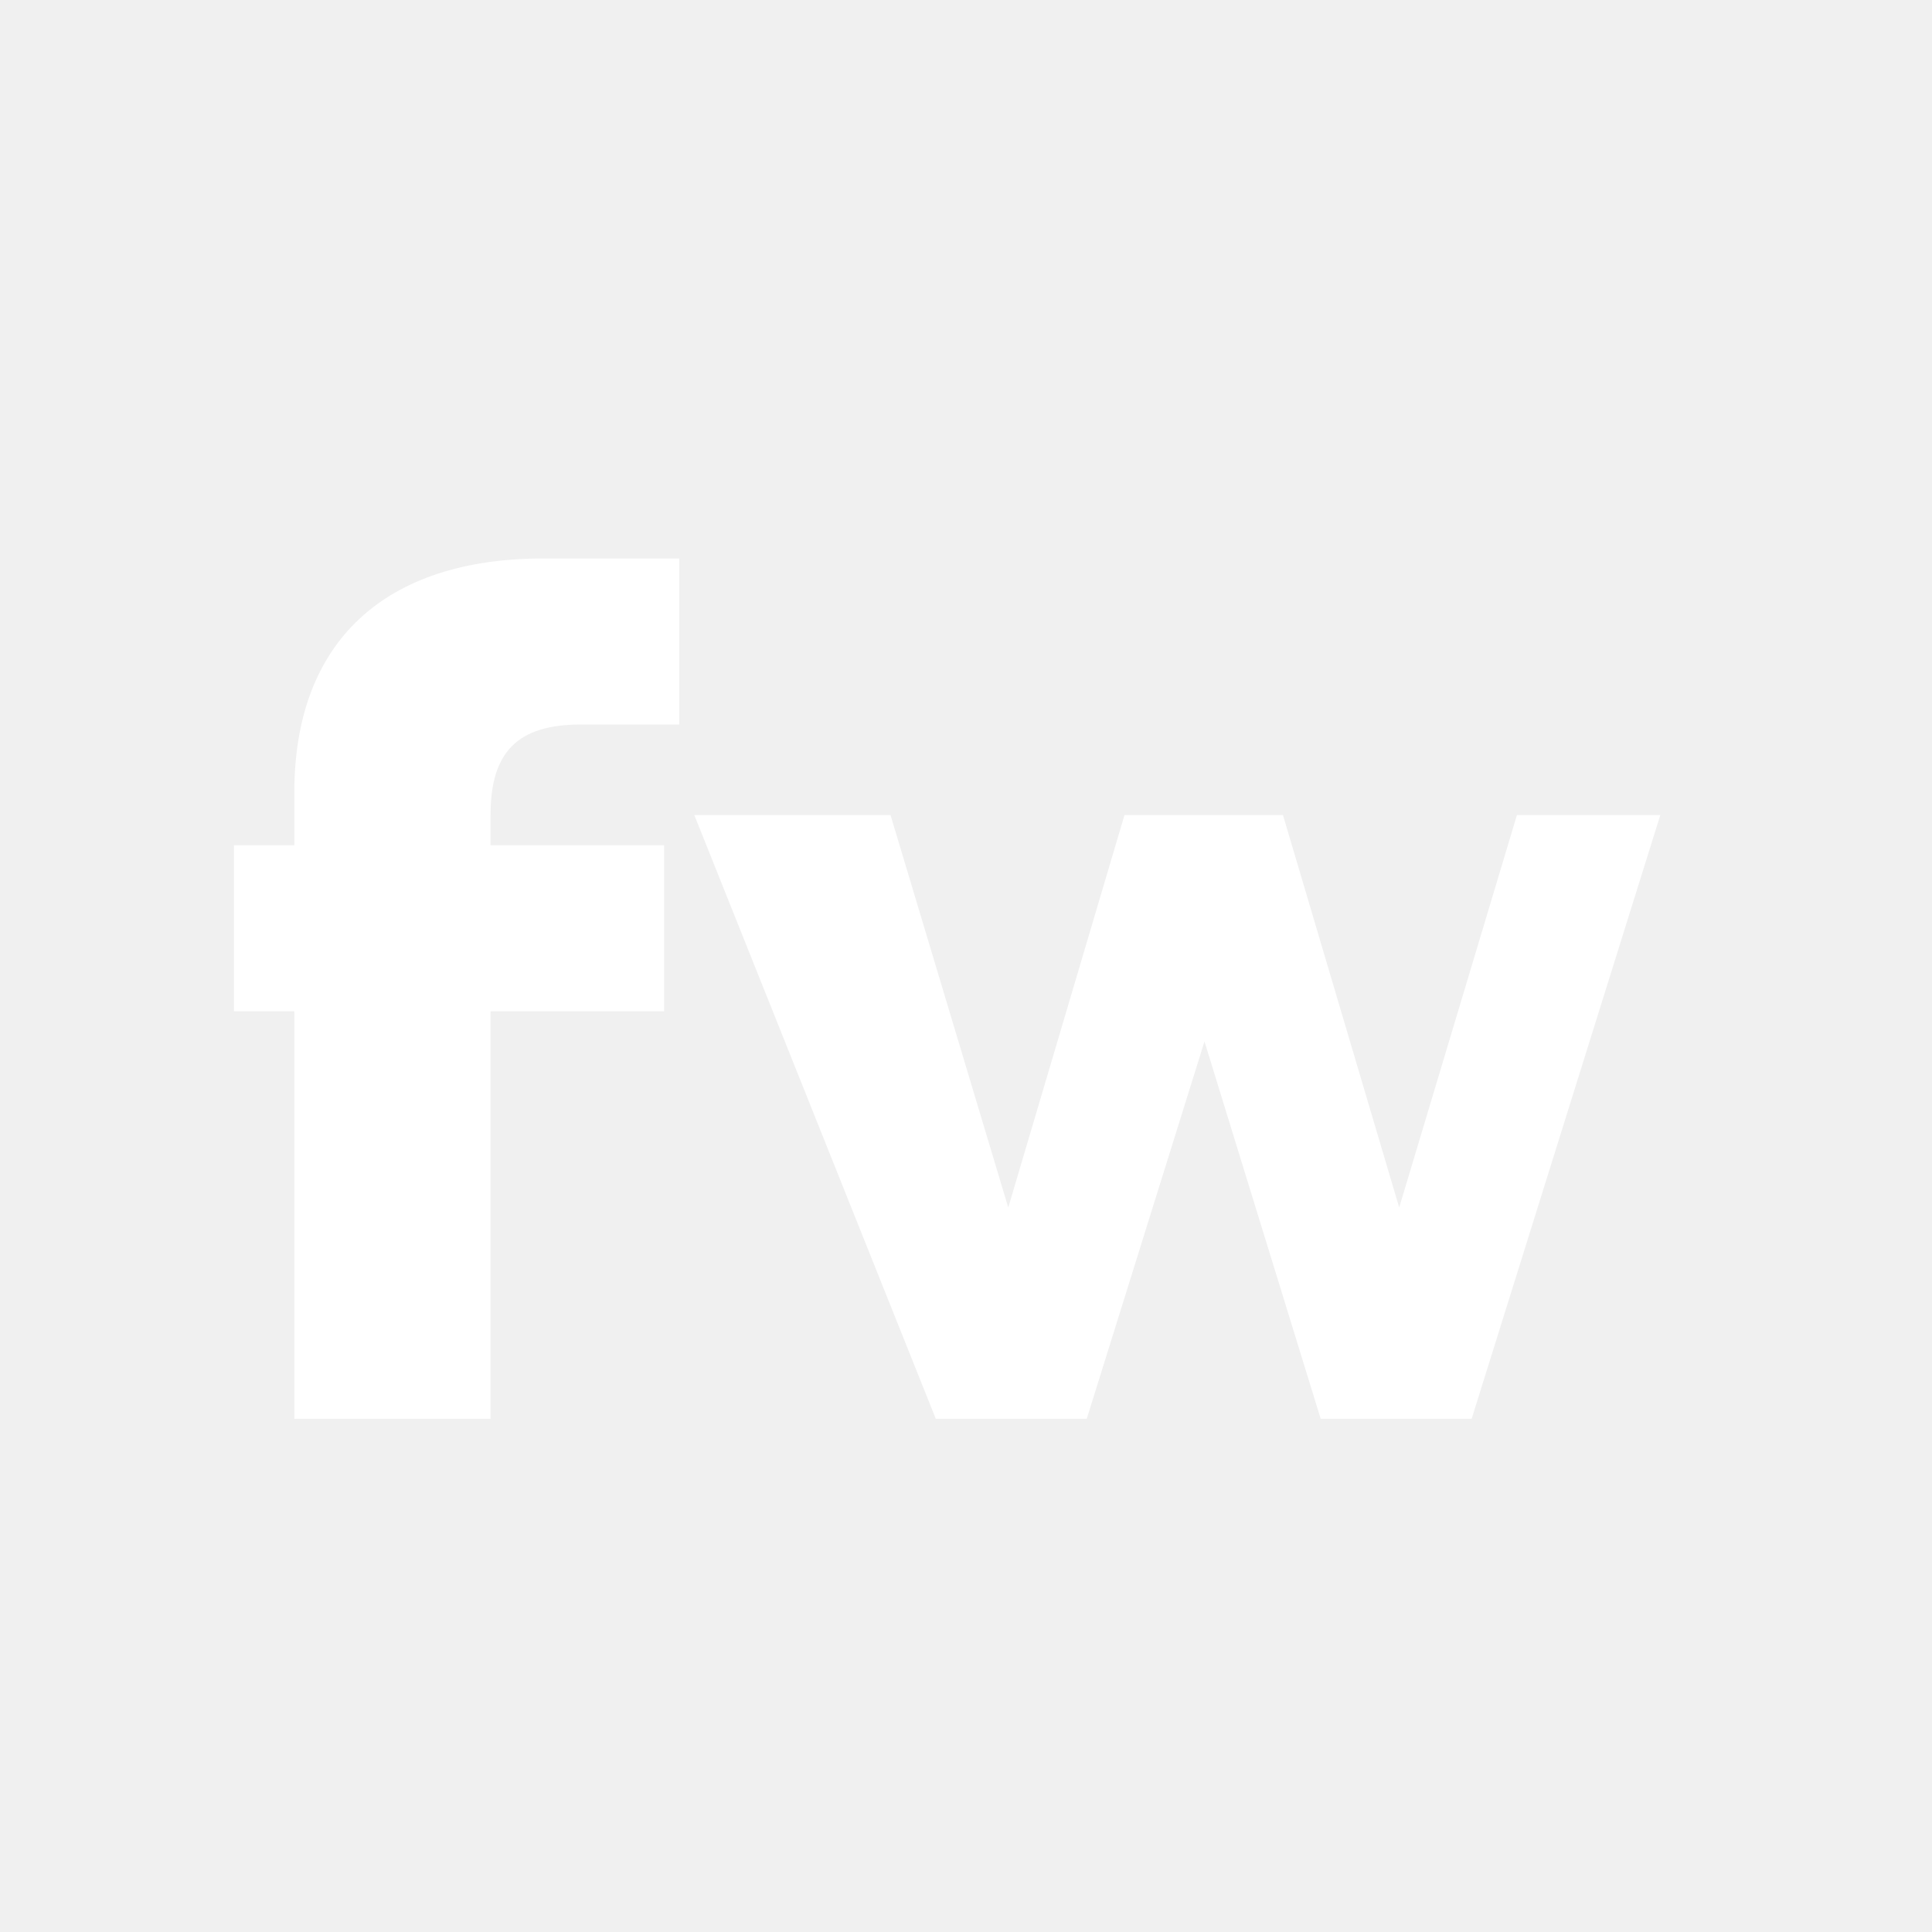
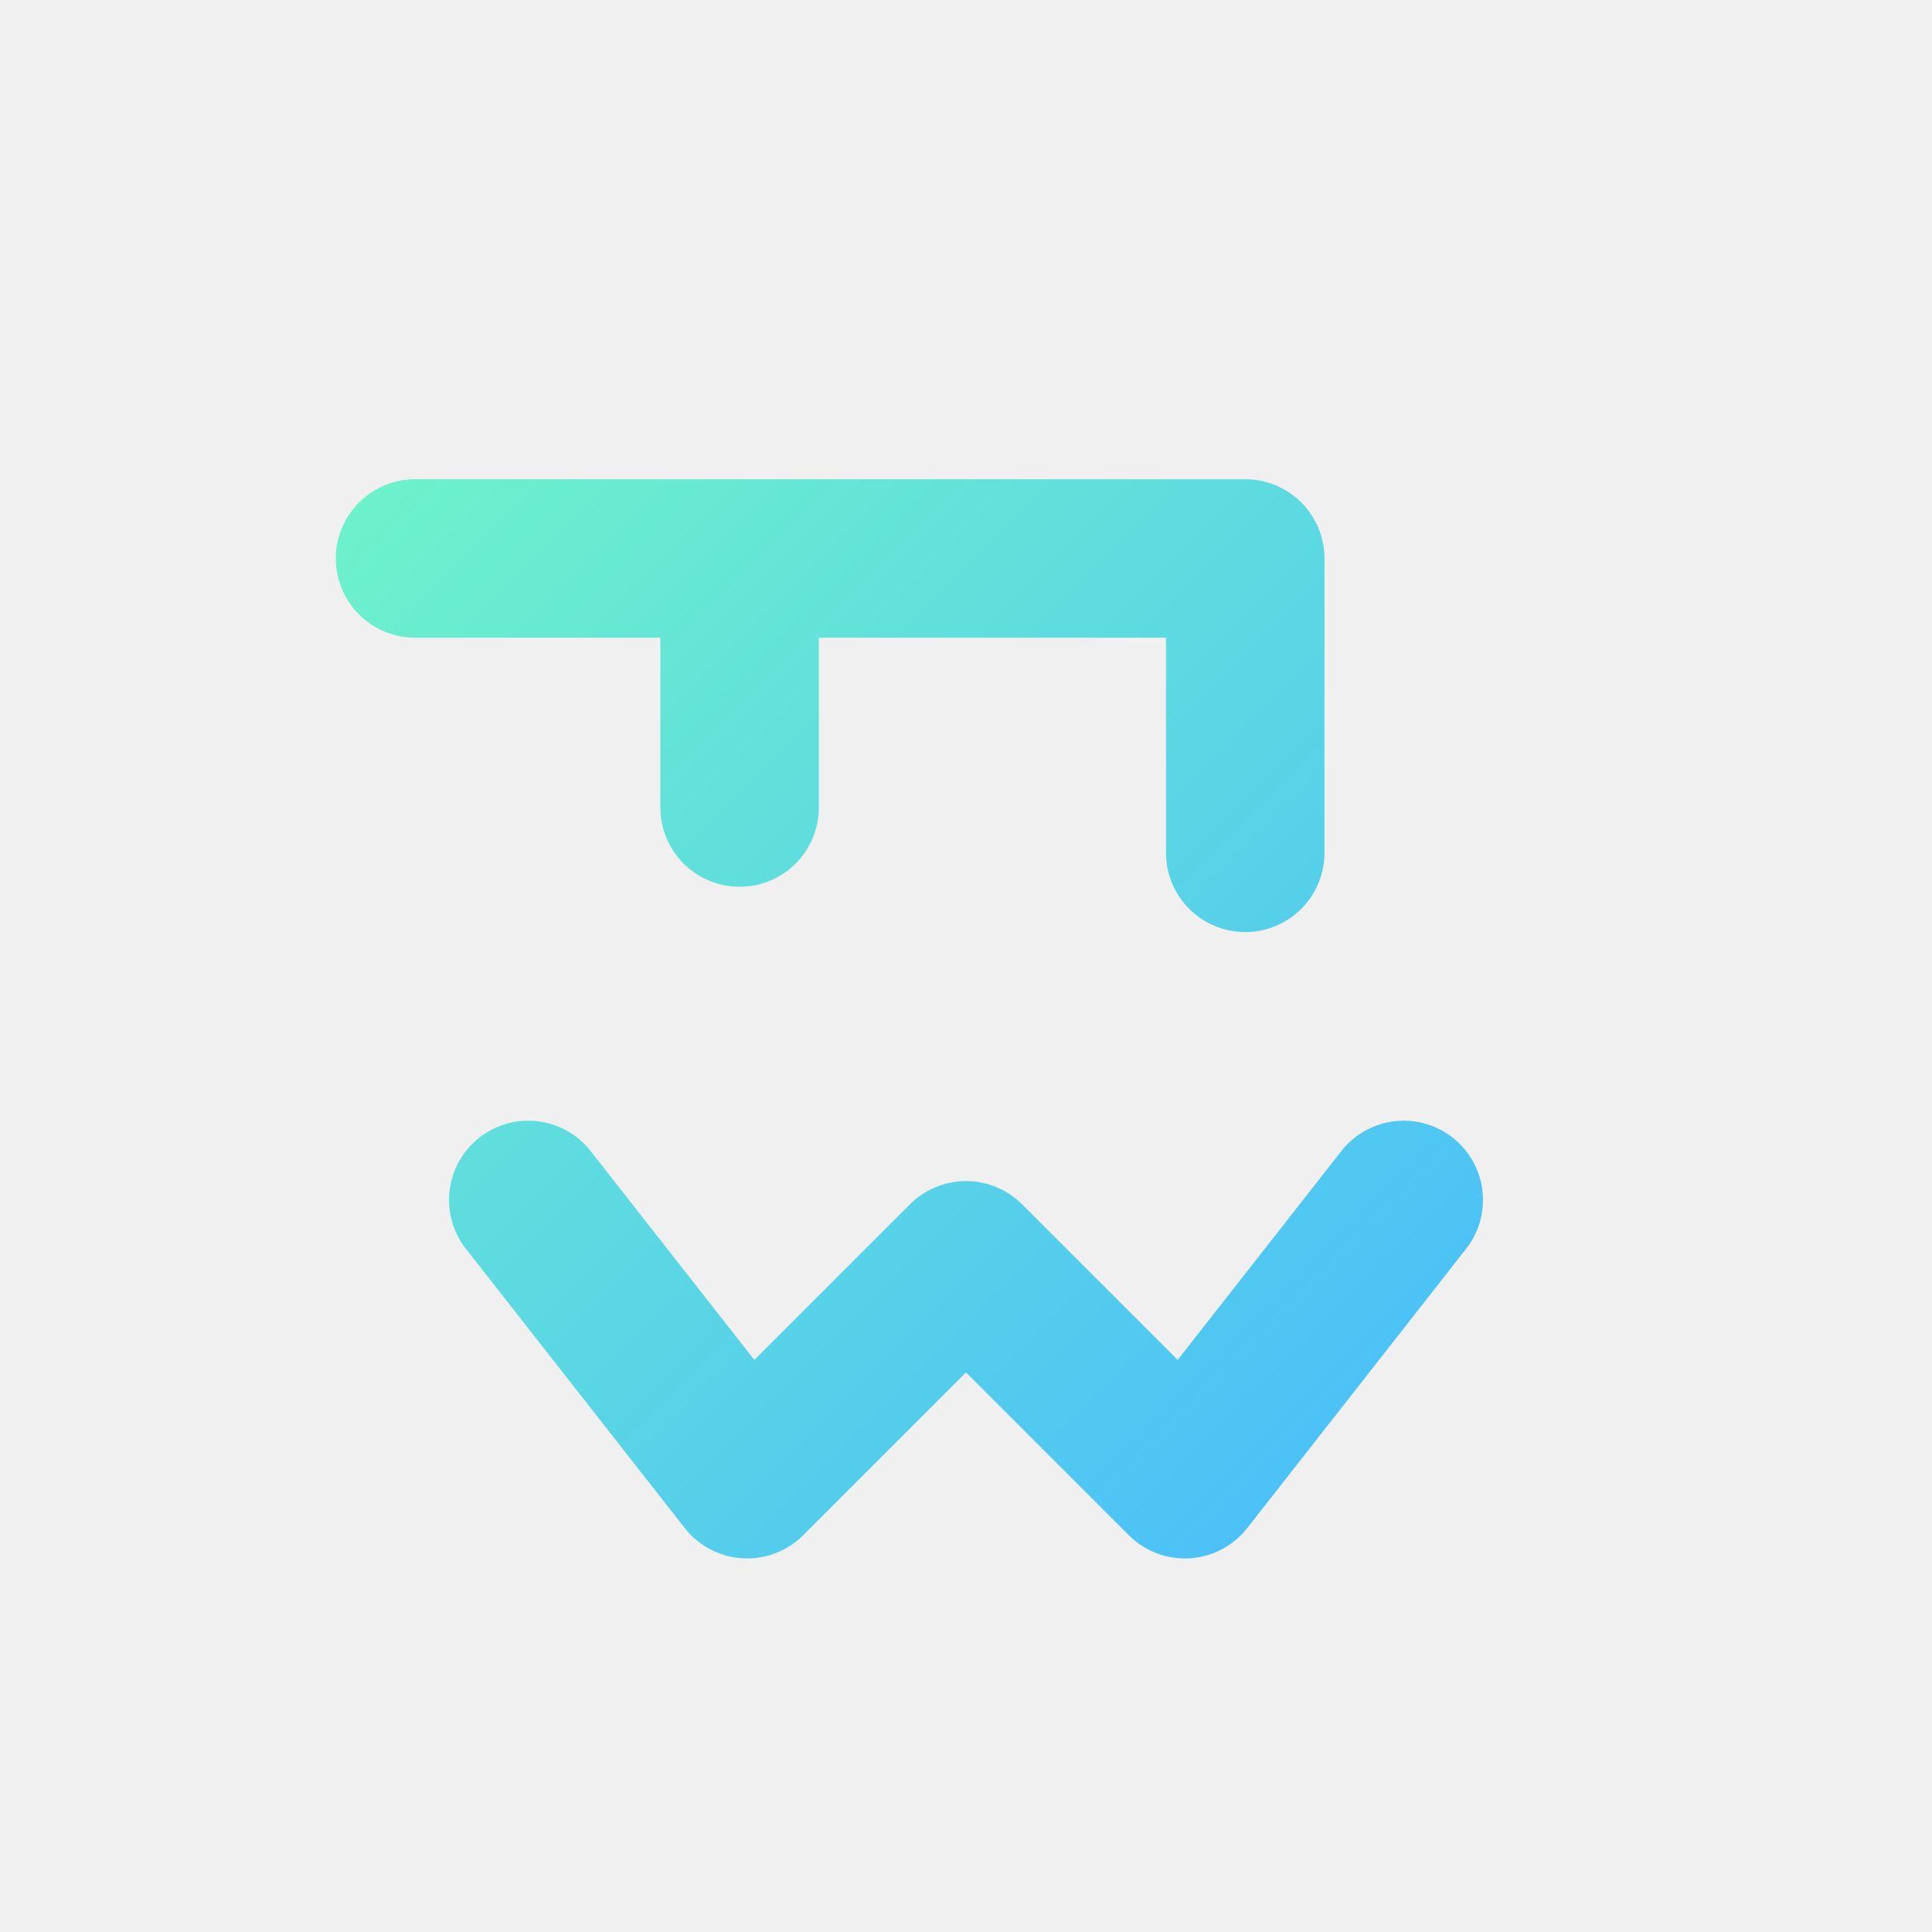
<svg xmlns="http://www.w3.org/2000/svg" width="128" height="128" viewBox="0 0 128 128" fill="none">
-   <path d="M19.5 94V67H15.5V56H19.5V52.5C19.5 42.5 25.5 37 36 37H45V48H38.5C34.3 48 32.5 49.8 32.5 54V56H44V67H32.5V94ZM46 54H59L66.8 80L74.5 54H85L92.7 80L100.5 54H110L97.5 94H87.5L79.8 69L72 94H62Z" fill="white" />
+   <defs>
+     <linearGradient id="face" x1="24" y1="24" x2="104" y2="104" gradientUnits="userSpaceOnUse">
+       <stop stop-color="#6FF5C8" />
+       <stop offset="1" stop-color="#46B8FF" />
+     </linearGradient>
+   </defs>
+   <path d="M27.5 37H82.5V56.5M49 37V53.5M35 79.5L49.5 98L64 83.5L78.5 98L93 79.5" stroke="url(#face)" stroke-width="10.5" stroke-linecap="round" stroke-linejoin="round" />
</svg>
